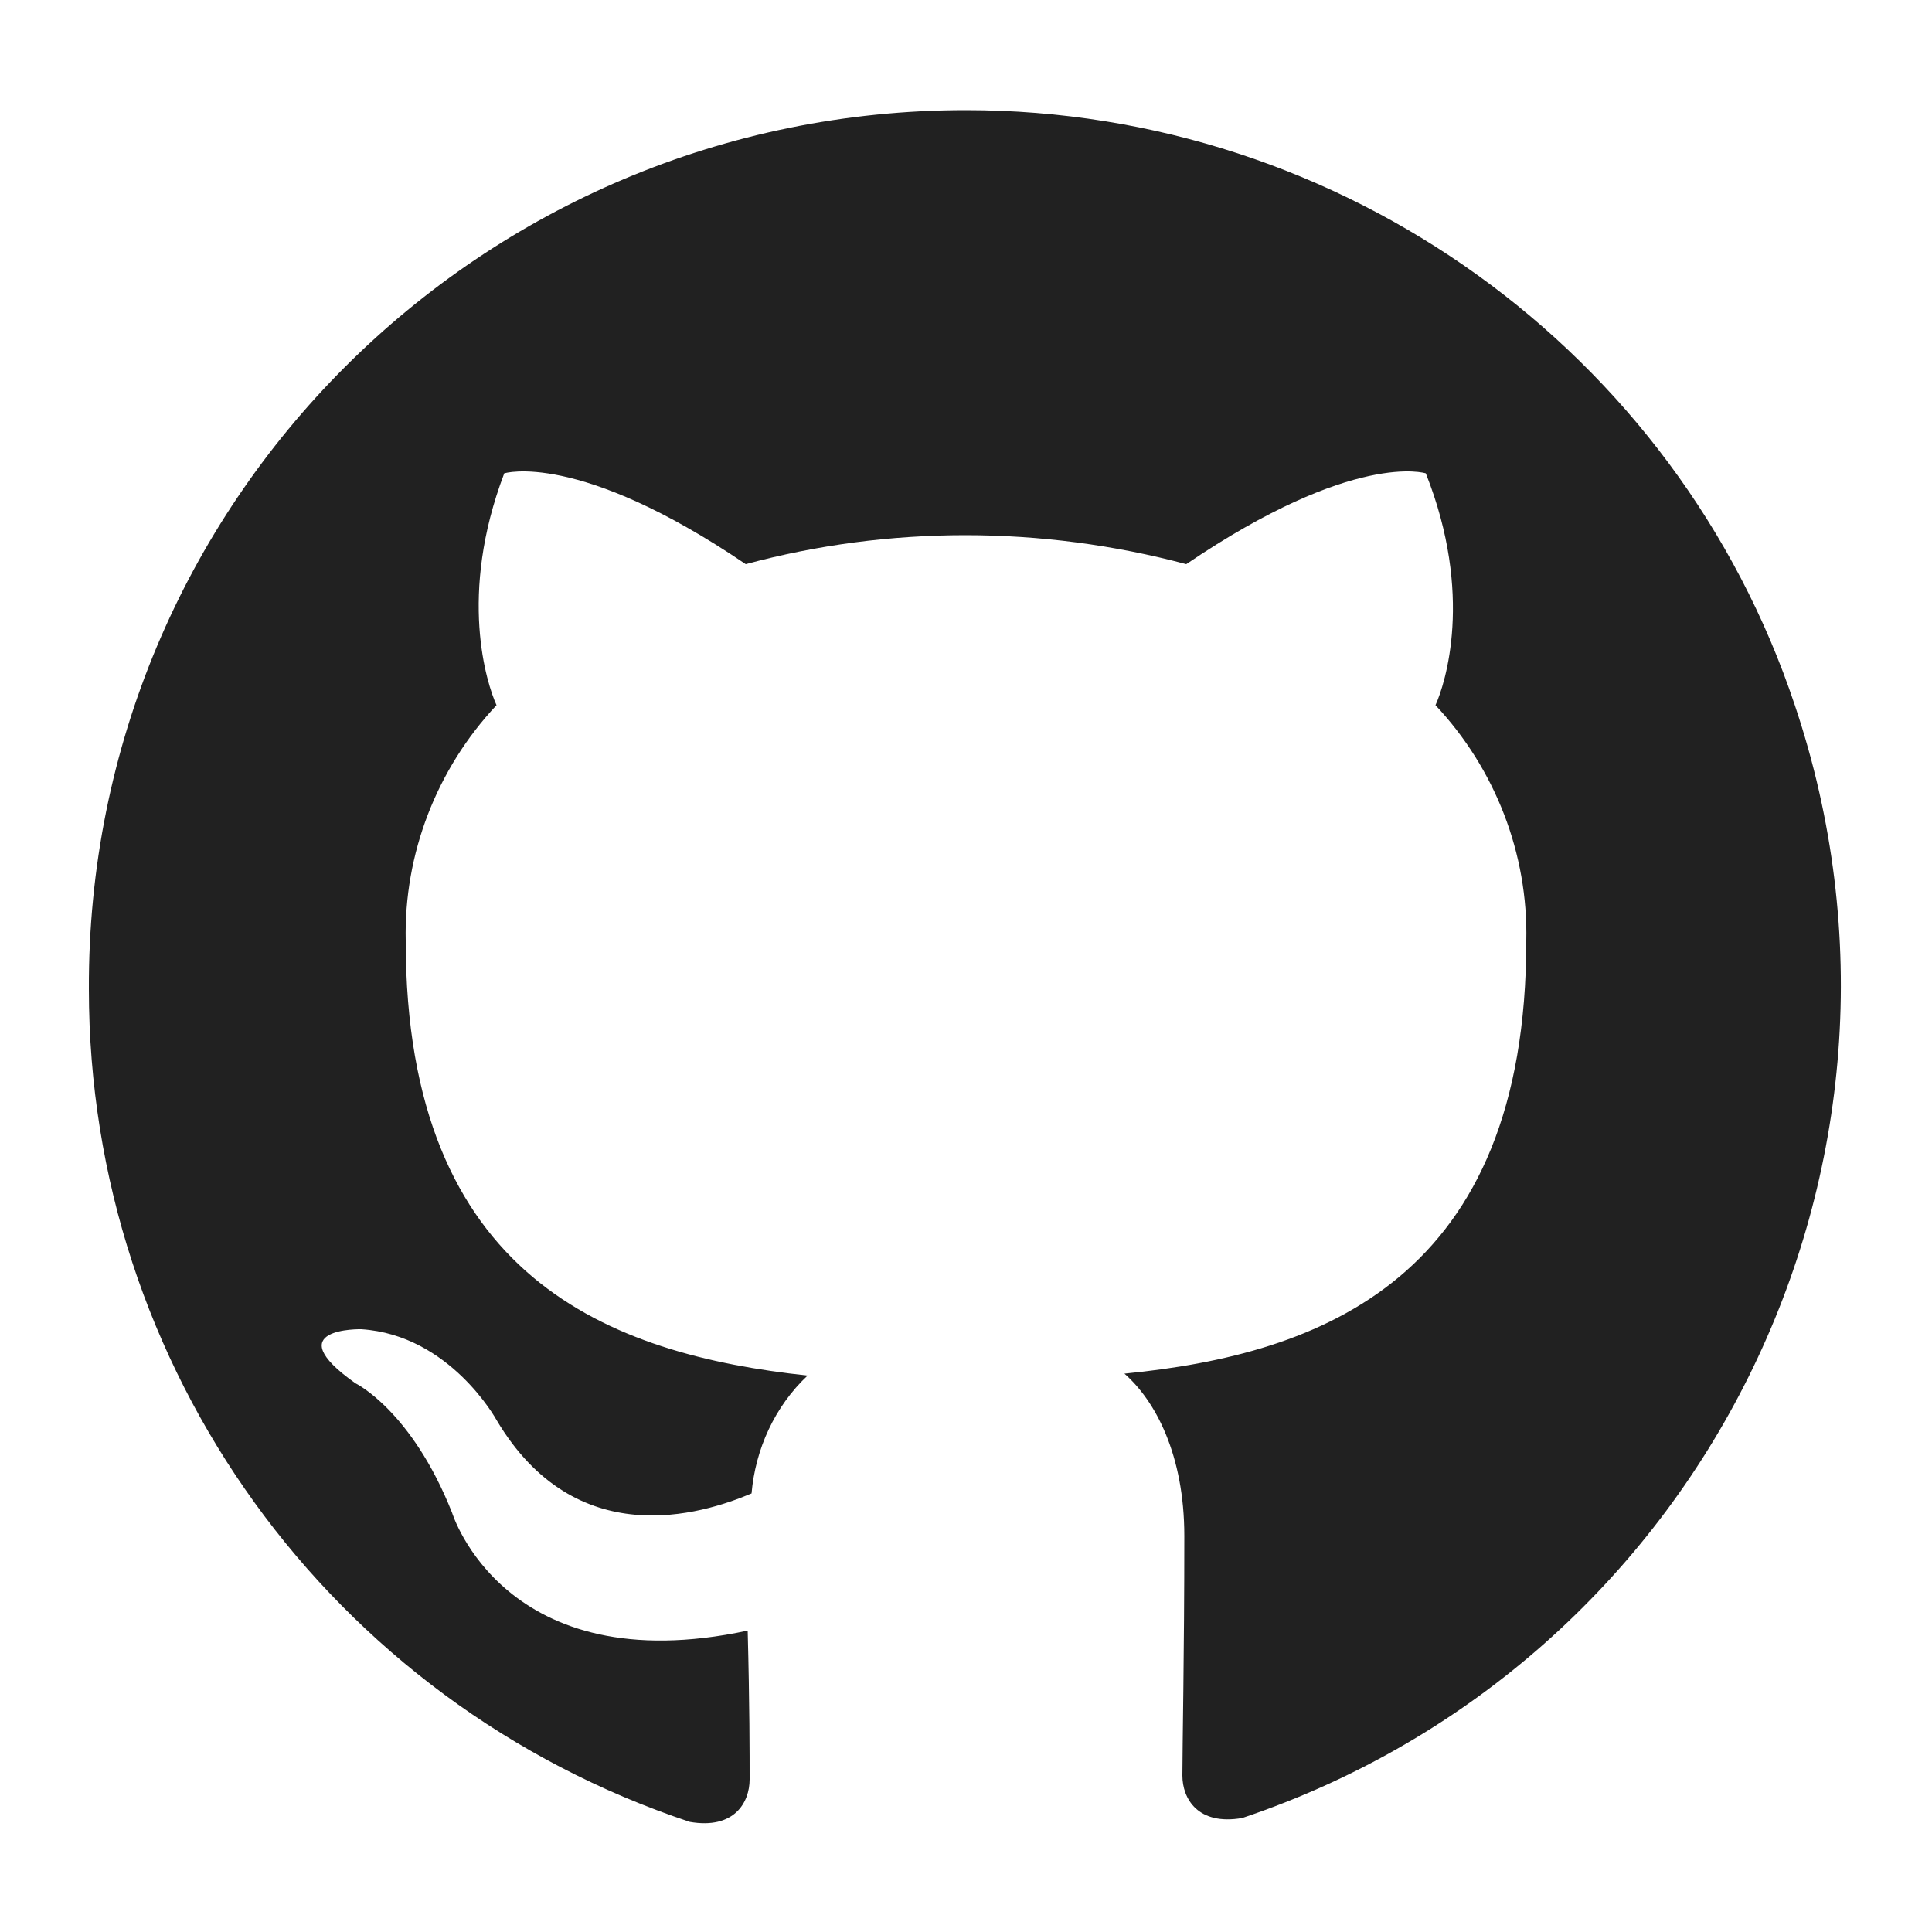
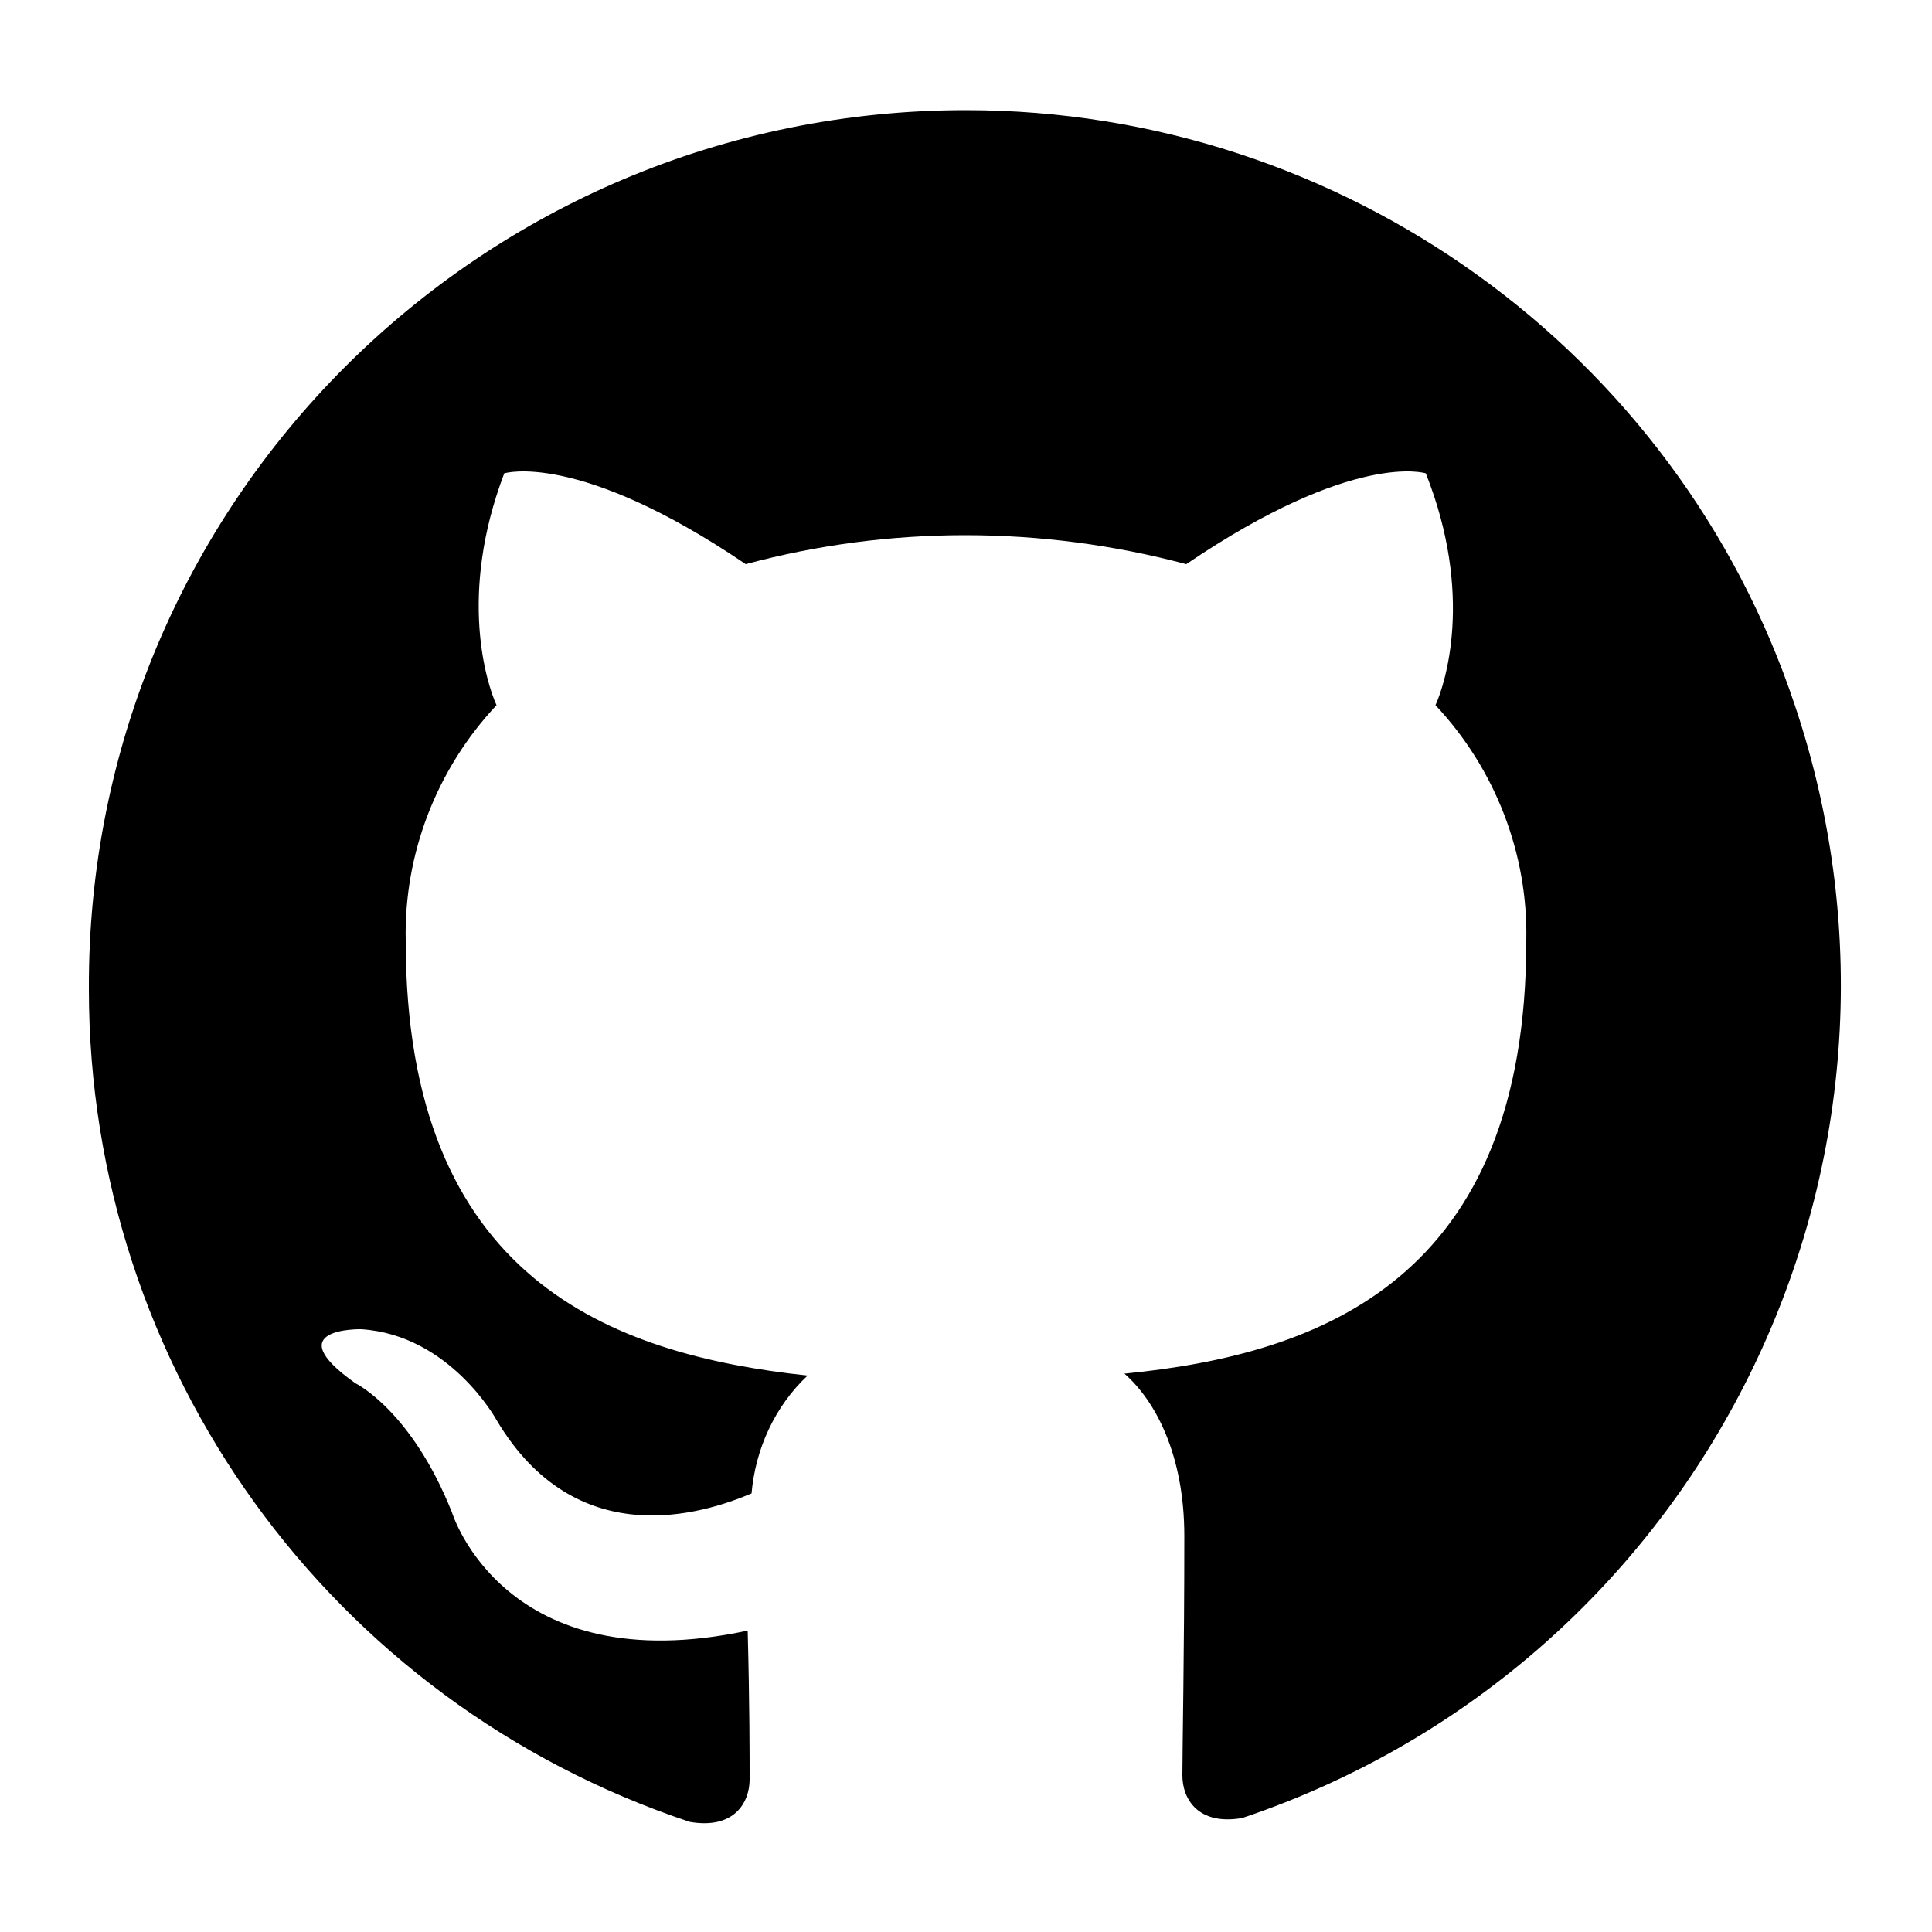
<svg xmlns="http://www.w3.org/2000/svg" viewBox="0 0 100 100" aria-hidden="true" role="img">
-   <path clip-rule="evenodd" d="M50 5.7C24.9 5.7 4.5 26 4.6 51.2c0 19.6 12.5 36.9 31.1 43.1 2.3.4 3.1-1 3.1-2.2s0-3.9-.1-7.7c-12.6 2.7-15.3-6.1-15.3-6.1-2.1-5.3-5-6.7-5-6.7-4.1-2.9.3-2.8.3-2.8 4.6.3 7 4.7 7 4.7 4.1 6.9 10.6 4.9 13.2 3.8.2-2.3 1.2-4.5 2.9-6.1-10.2-1.1-20.8-5-20.8-22.5-.1-4.5 1.6-8.9 4.7-12.2-.5-1.1-2-5.7.4-12 0 0 3.8-1.2 12.5 4.7 7.4-2 15.3-2 22.8 0 8.7-5.9 12.4-4.7 12.4-4.7 2.5 6.3 1 10.9.5 12 3.1 3.3 4.8 7.7 4.7 12.2 0 17.5-10.6 21.4-20.8 22.4 1.6 1.4 3.1 4.2 3.1 8.4 0 6.1-.1 11-.1 12.4 0 1.2.8 2.6 3.1 2.2 23.8-8 36.6-33.8 28.6-57.6C86.8 18.2 69.5 5.7 50 5.7z" fill="#212121" fill-rule="evenodd" />
+   <path clip-rule="evenodd" d="M50 5.7C24.9 5.7 4.5 26 4.6 51.2c0 19.6 12.5 36.9 31.1 43.1 2.3.4 3.1-1 3.1-2.2s0-3.9-.1-7.7c-12.6 2.7-15.3-6.1-15.3-6.1-2.1-5.3-5-6.7-5-6.7-4.1-2.9.3-2.8.3-2.8 4.6.3 7 4.7 7 4.7 4.1 6.9 10.6 4.9 13.2 3.8.2-2.3 1.2-4.5 2.9-6.1-10.2-1.1-20.8-5-20.8-22.5-.1-4.5 1.6-8.9 4.7-12.2-.5-1.1-2-5.7.4-12 0 0 3.8-1.2 12.5 4.7 7.4-2 15.3-2 22.8 0 8.7-5.9 12.4-4.7 12.4-4.7 2.5 6.3 1 10.9.5 12 3.1 3.3 4.8 7.7 4.7 12.2 0 17.5-10.6 21.4-20.8 22.4 1.6 1.4 3.1 4.2 3.1 8.4 0 6.1-.1 11-.1 12.4 0 1.2.8 2.6 3.1 2.2 23.8-8 36.6-33.8 28.6-57.6C86.8 18.2 69.5 5.7 50 5.7z" fill="currentColor" fill-rule="evenodd" />
</svg>
